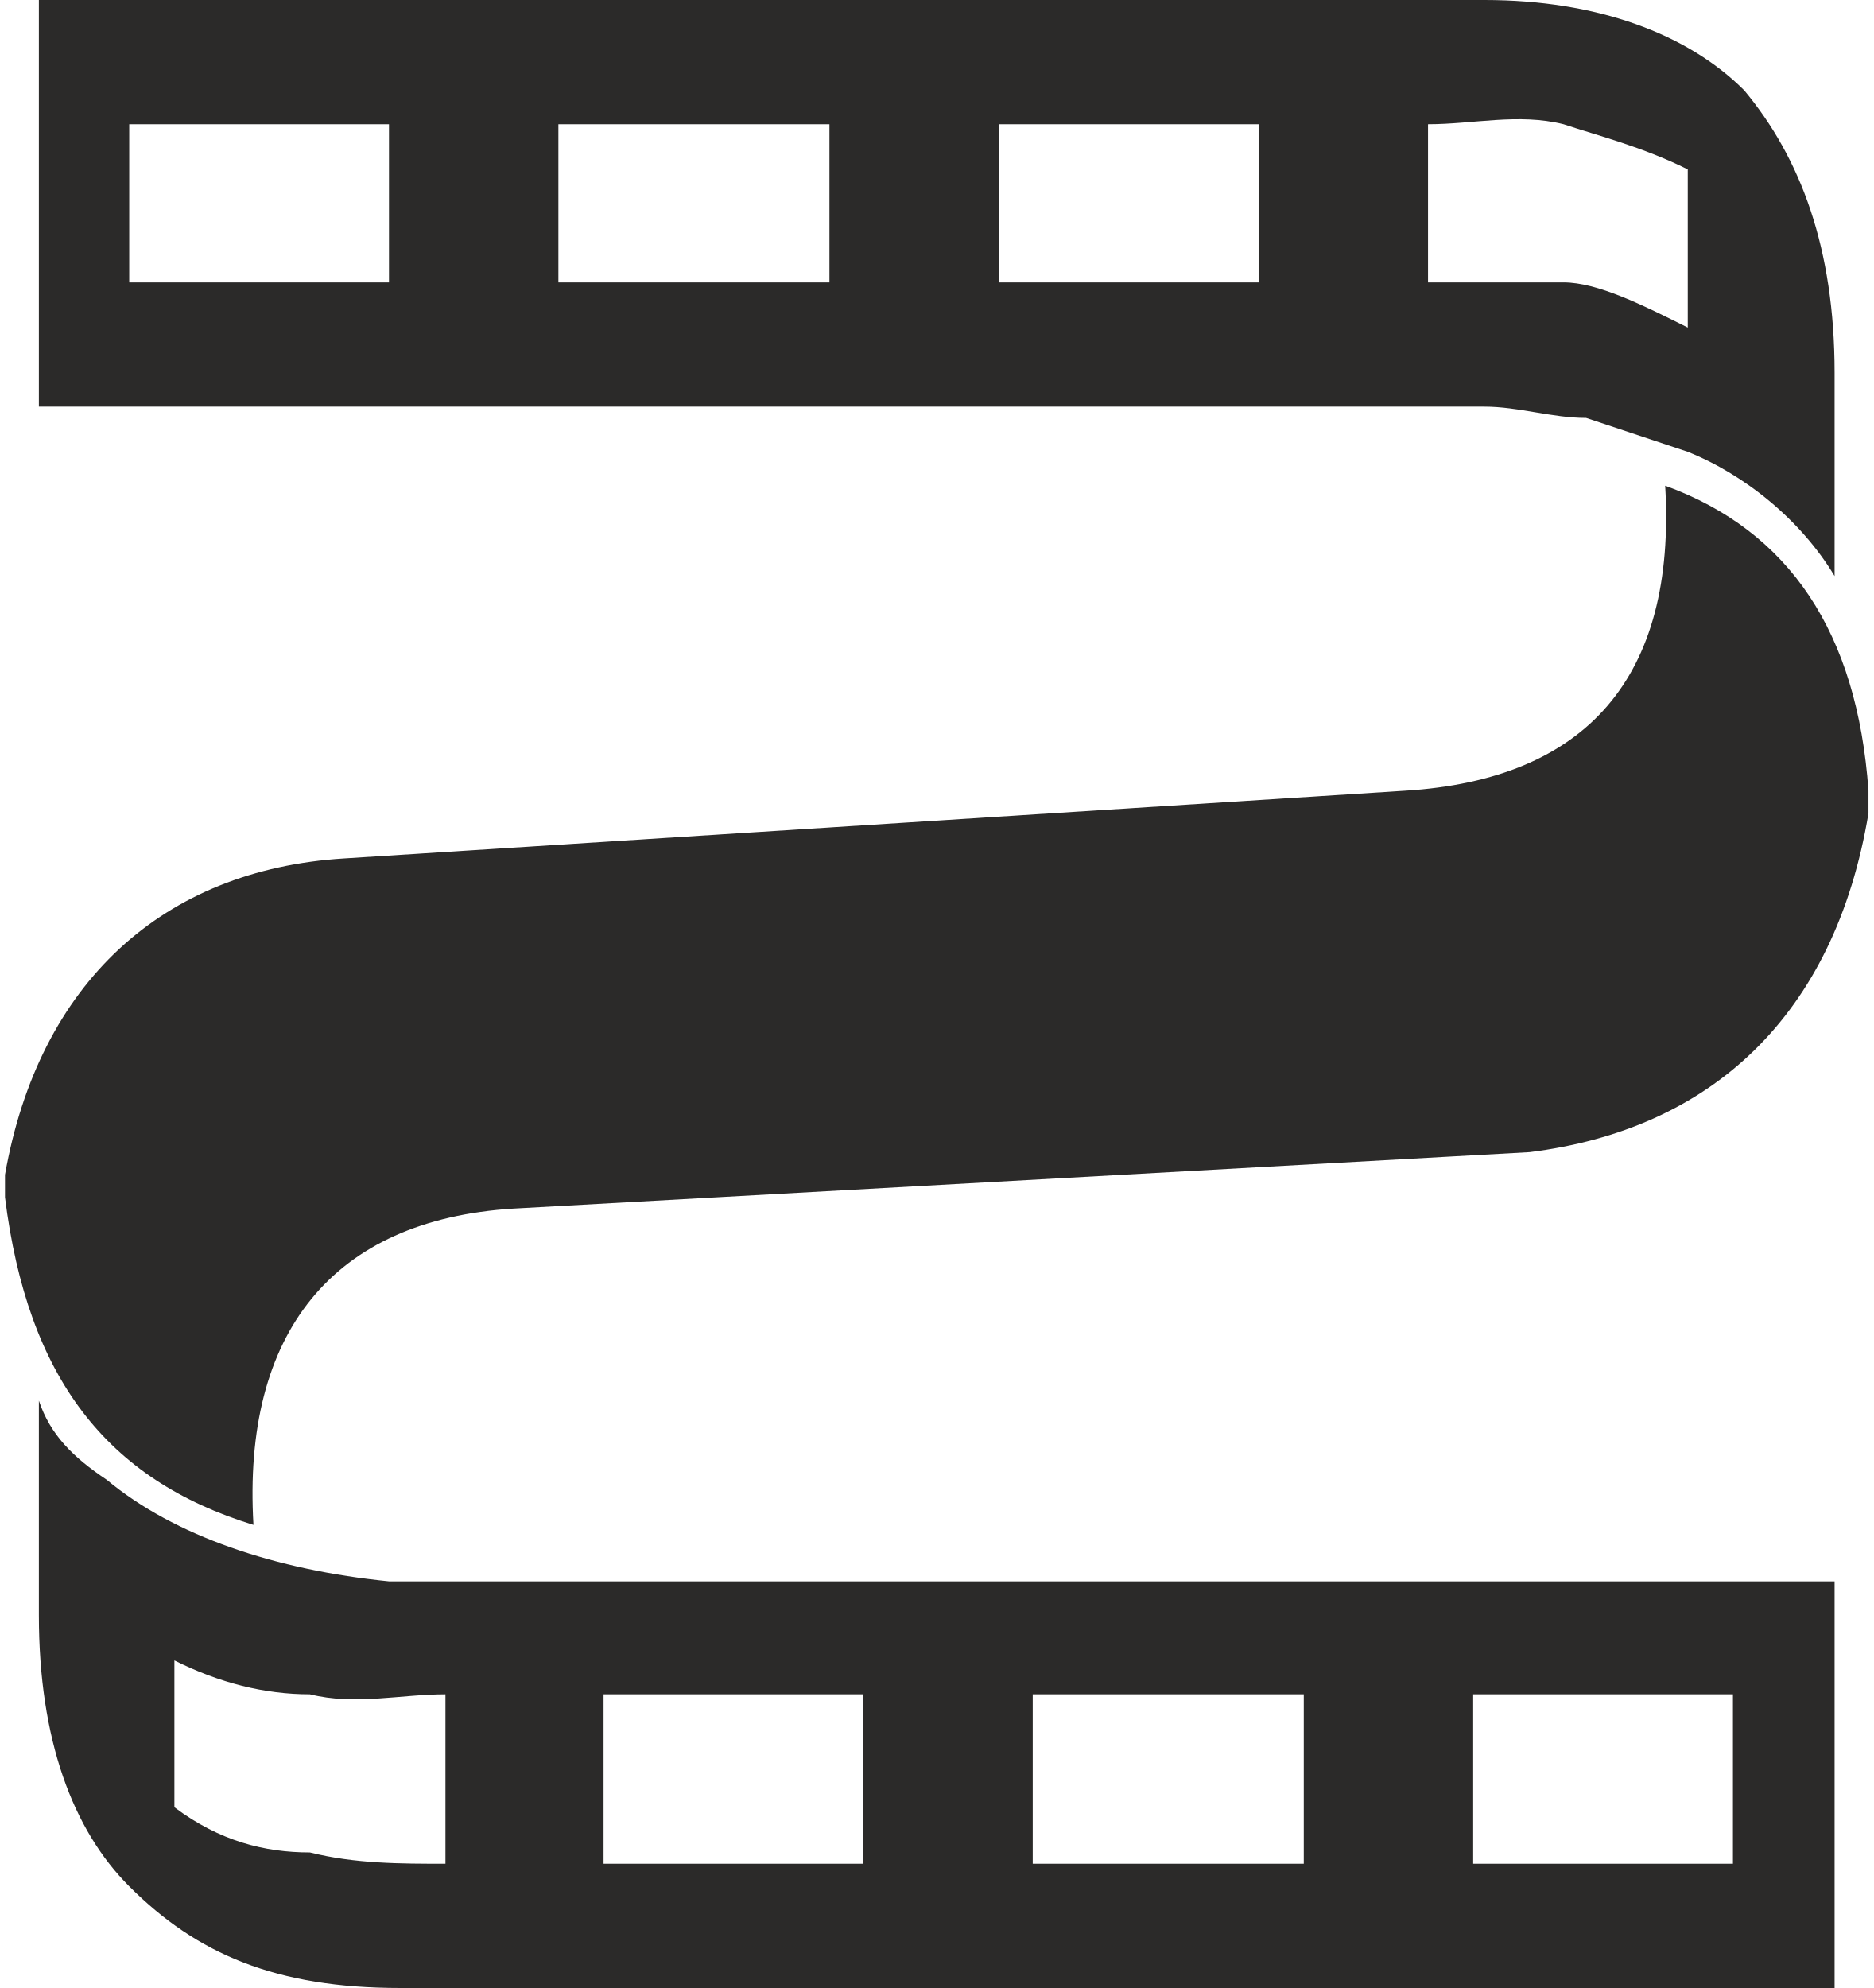
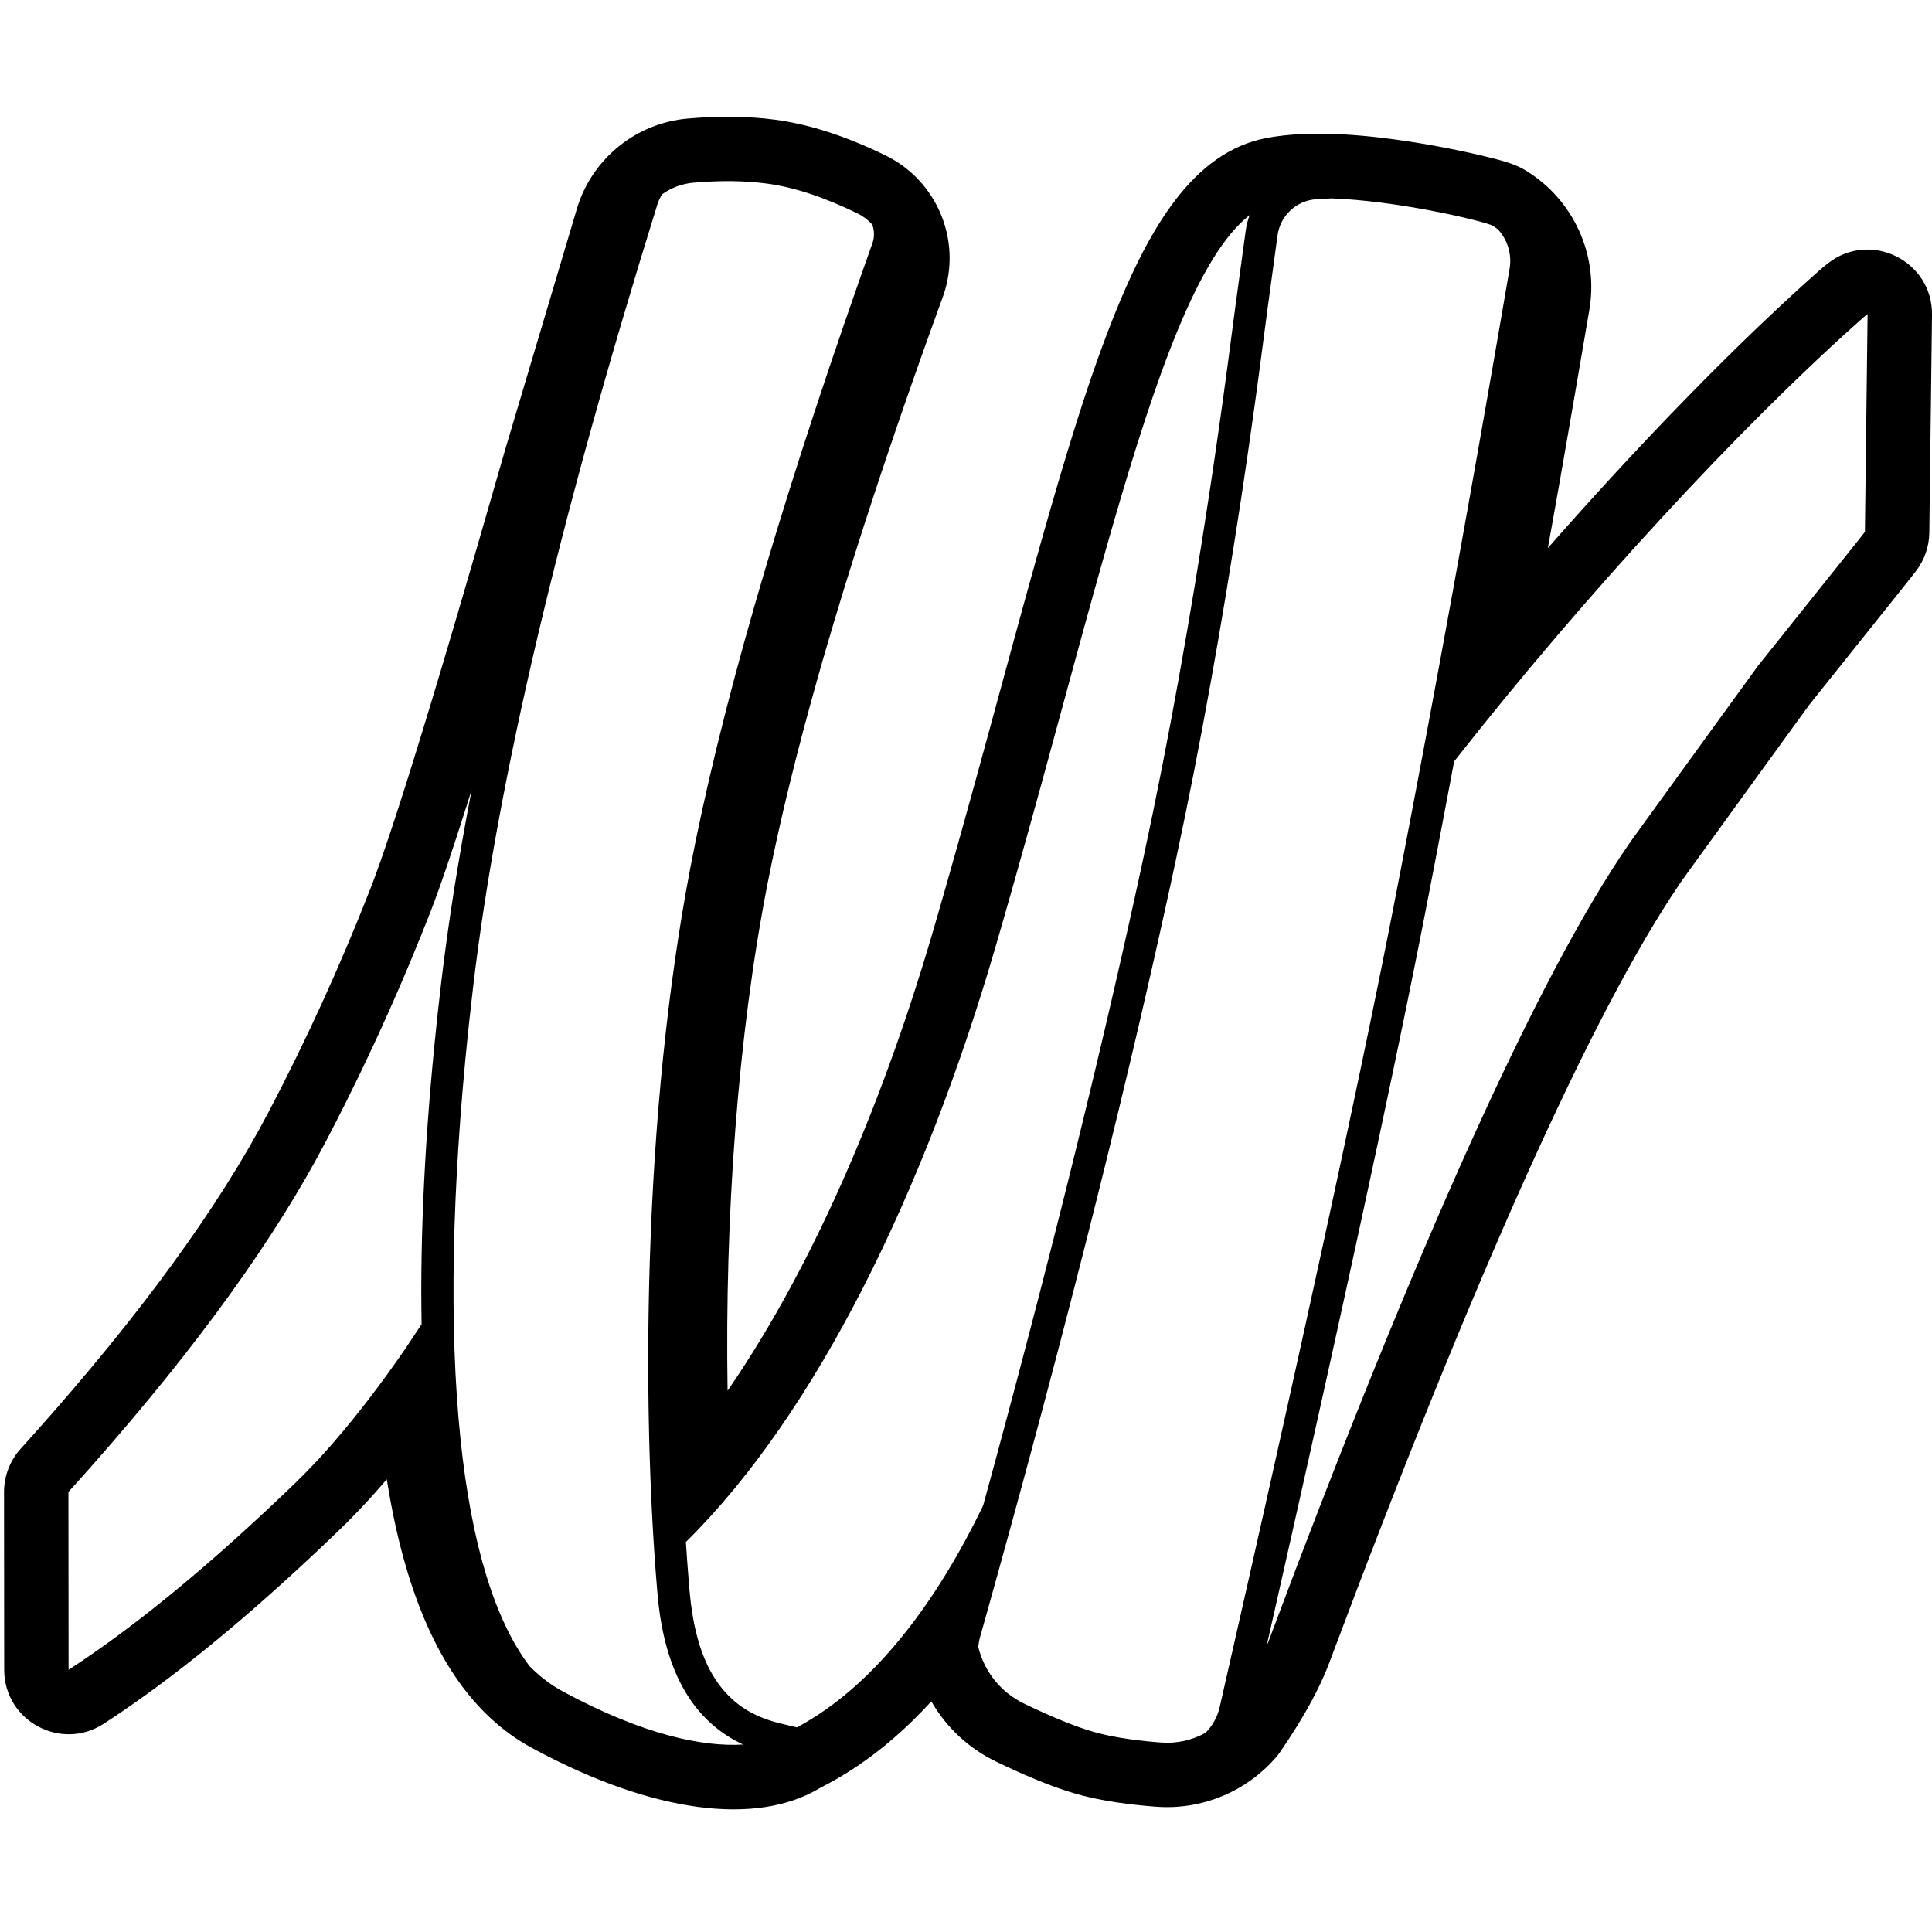
- <svg xmlns="http://www.w3.org/2000/svg" xml:space="preserve" width="164px" height="174px" version="1.1" style="shape-rendering:geometricPrecision; text-rendering:geometricPrecision; image-rendering:optimizeQuality; fill-rule:evenodd; clip-rule:evenodd" viewBox="0 0 165 176">
-   <defs>
-     <style type="text/css">
-    
-     .fil0 {fill:#2B2A29}
-    
-   </style>
-   </defs>
-   <g id="Layer_x0020_1">
-     <path class="fil0" d="M22 135c-1,-17 7,-27 23,-28l90 -5c16,-2 27,-12 30,-30 0,0 0,-1 0,-2 -1,-14 -7,-23 -18,-27 1,17 -7,26 -23,27l-94 6c-16,1 -27,11 -30,28 0,1 0,2 0,2 2,16 9,25 22,29z" />
-     <path class="fil0" d="M131 36c3,0 6,1 9,1 3,1 6,2 9,3 5,2 10,6 13,11 0,1 0,1 0,1l0 -13 0 0 0 -6 0 0c0,-11 -3,-19 -8,-25 -5,-5 -13,-8 -23,-8l0 0 -3 0 -125 0 0 36 125 0 0 0 1 0 2 0zm-120 -25l23 0 0 14 -23 0 0 -14zm38 0l24 0 0 14 -24 0 0 -14zm39 0l23 0 0 14 -23 0 0 -14zm38 0c4,0 8,-1 12,0 3,1 7,2 11,4 0,2 0,5 0,7 0,2 0,5 0,7 -4,-2 -8,-4 -11,-4 -4,0 -8,0 -12,0 0,-2 0,-5 0,-7 0,-2 0,-5 0,-7z" />
-     <path class="fil0" d="M162 140l-125 0 0 0 -1 0 -2 0c-10,-1 -19,-4 -25,-9 -3,-2 -5,-4 -6,-7l0 13 0 6 0 0c0,11 3,19 8,24 6,6 13,9 24,9l0 0 2 0 125 0 0 -36zm-109 10l23 0 0 15 -23 0 0 -15zm38 0l24 0 0 15 -24 0 0 -15zm39 0l23 0 0 15 -23 0 0 -15zm-91 15c-4,0 -8,0 -12,-1 -4,0 -8,-1 -12,-4 0,-2 0,-4 0,-6 0,-3 0,-5 0,-7 4,2 8,3 12,3 4,1 8,0 12,0 0,3 0,5 0,8 0,2 0,4 0,7z" />
-   </g>
+ <svg xmlns="http://www.w3.org/2000/svg" height="960" viewBox="0 0 960 960" width="960">
+   <path d="m341.702 58.91c15.541-1.366 29.996-1.204 43.384.559 17.13 2.256 35.338 8.225 54.807 17.697 25.886 12.594 38.258 42.543 28.823 69.713l-.208.587-2.401 6.612-2.025 5.603-1.997 5.553-2.487 6.954-2.288 6.436c-1.137 3.207-2.262 6.397-3.377 9.571l-2.214 6.324c-16.129 46.215-29.872 88.819-41.231 127.792l-1.534 5.292c-.253.878-.505 1.755-.756 2.629l-1.49 5.224c-10.817 38.147-19.25 72.659-25.299 103.515-14.913 76.071-21.258 166.143-19.881 251.742l.004.315 1.548-2.256c39.055-57.331 73.645-134.841 99.797-223.577l1.1-3.756 1.644-5.664 2.468-8.561 2.066-7.219 1.664-5.848 2.948-10.43 2.142-7.632 2.622-9.397 3.145-11.344 3.256-11.816 3.489-12.728 2.971-10.881 10.111-37.122 2.815-10.305 2.78-10.138 1.222-4.437 2.391-8.646 2.325-8.35 1.702-6.074 1.668-5.917 2.173-7.651 2.118-7.388 1.555-5.373 1.527-5.234 1.003-3.414 1.484-5.011.976-3.269 1.445-4.799.951-3.131.942-3.078 1.396-4.52.92-2.95 1.366-4.333c.151-.475.301-.949.452-1.421l.898-2.806.892-2.76.885-2.716.88-2.673.874-2.63.869-2.589.865-2.55.861-2.511.857-2.473.854-2.437.851-2.402.848-2.367.846-2.334.844-2.303.843-2.272c.14-.376.281-.751.421-1.125l.842-2.228c.14-.369.281-.737.421-1.104l.842-2.187c.14-.362.281-.724.421-1.084l.842-2.148c.14-.356.281-.711.422-1.065l.844-2.112.846-2.09.848-2.068.893-2.152c.156-.374.313-.746.469-1.117l.939-2.209c.157-.365.313-.729.47-1.092l.94-2.159c7.84-17.855 15.817-32.269 24.462-43.662 12.752-16.805 27.584-27.87 45.536-31.32 10.921-2.099 23.64-2.619 37.782-1.868l1.982.113c.332.02.665.041.998.063l2.01.137c.336.024.674.049 1.012.075l2.037.161c.341.028.683.057 1.025.087l2.063.185c1.381.128 2.773.267 4.177.416l2.114.231c.354.04.708.08 1.063.121l2.139.253 1.075.132 2.163.275 2.179.289c.729.099 1.46.2 2.194.303l2.21.317 2.225.331 2.24.345c.375.059.75.118 1.125.177l2.262.365c1.786.292 3.569.595 5.343.907l2.654.474c5.29.962 10.47 1.996 15.361 3.06l2.421.534c.399.089.796.179 1.191.268l2.34.539 1.148.27 1.827.436 2.278.553 2.11.526 1.48.381 1.399.372.89.245.858.243.827.242.799.241.771.241.746.243c.122.041.244.081.364.122l.711.246.689.249.67.253c.11.042.219.085.328.128l.643.26c.212.087.421.176.628.265l.614.272.302.139.596.283c.098.048.197.096.294.145l.582.296c.096.05.192.101.288.152l.572.311.567.322c.094.055.188.11.282.165l.563.339c23.466 14.417 36.117 41.785 31.357 69.302l-1.56 9.136-5.31 30.956-4.468 25.827-3.882 22.193-2.861 16.133-2.52 13.957 2.195-2.495 2.748-3.113 2.75-3.102 2.751-3.092 2.752-3.081 2.753-3.069 2.754-3.057 2.754-3.045 2.753-3.033 2.753-3.02c.459-.502.917-1.004 1.376-1.505l2.751-2.999 2.749-2.985 2.747-2.971 2.745-2.956 2.742-2.941 2.739-2.925 2.736-2.909 2.732-2.893 2.728-2.876c.454-.478.908-.955 1.362-1.431l2.721-2.85 2.716-2.832 2.711-2.814 2.705-2.795 2.699-2.776 2.692-2.757 2.685-2.737 2.678-2.717 2.67-2.696 2.662-2.675 2.654-2.654 2.645-2.632c.44-.437.88-.873 1.319-1.308l2.631-2.599c.438-.431.875-.861 1.312-1.291l2.617-2.564c.435-.425.87-.85 1.304-1.273l2.601-2.529 2.59-2.505c.431-.415.861-.83 1.291-1.243l2.573-2.468 2.562-2.443c.852-.81 1.702-1.616 2.55-2.418l2.537-2.392 1.264-1.186 2.518-2.353c.419-.39.837-.779 1.254-1.166l2.498-2.312c.415-.383.83-.765 1.244-1.146l2.477-2.271 2.462-2.243c.409-.372.818-.742 1.226-1.111l2.44-2.2 2.425-2.172 1.206-1.075 1.969-1.746c.118-.104.237-.208.357-.313l.746-.636.795-.658c.274-.224.558-.453.854-.689l.921-.729c21.145-16.58 52.074-1.293 51.751 25.575l-1.338 108.201c-.085 6.926-2.416 13.638-6.641 19.127l-1.752 2.264-1.197 1.525-50.117 62.721-.246.338-21.54 29.669-38.829 53.631-2.733 3.809-1.366 2.001c-42.824 63.241-101.103 192.528-173.67 386.302-3.602 9.617-8.883 19.983-15.837 31.253l-1.142 1.835c-1.157 1.843-2.358 3.711-3.603 5.603l-1.26 1.9c-.85 1.272-1.719 2.556-2.607 3.85-.696 1.014-1.449 1.986-2.257 2.913-14.753 16.932-36.71 26.101-59.551 24.347l-1.835-.146-2-.171-1.976-.182-1.952-.193-1.383-.144c-6.771-.724-13.02-1.644-18.767-2.772l-1.535-.309-1.676-.355-1.505-.335c-2.65-.604-5.203-1.264-7.717-1.998l-.781-.231-1.093-.332-1.427-.447-1.435-.465-.857-.285-.721-.244-1.32-.455-.856-.301-1.346-.483-1.484-.545-.858-.321-1.393-.53-1.718-.668-1.813-.721-1.937-.788-2.358-.982-2.396-1.022-2.359-1.029-1.649-.732-1.667-.75-1.753-.799-2.56-1.184-2.542-1.197-1.849-.882-.858-.413c-13.651-6.581-24.488-16.881-31.738-29.186l-.433-.747-.484.53c-16.528 17.969-34.549 32.194-54.098 42.119l-.553.278-.808.486c-31.064 18.295-81.699 12.265-140.72-19.301l-1.847-.995c-30.006-16.271-50.17-47.44-62.656-90.393-3.736-12.852-6.802-26.84-9.227-41.898l-.187-1.172-1.037 1.21c-1.613 1.872-3.222 3.707-4.827 5.505l-1.204 1.342-1.767 1.946-1.314 1.431c-4.531 4.907-9.04 9.52-13.528 13.841l-2.552 2.451c-.424.406-.848.812-1.271 1.216l-2.531 2.412-2.517 2.386c-.418.395-.836.79-1.253 1.183l-2.496 2.347-2.482 2.322-2.469 2.296c-.41.381-.82.76-1.229 1.139l-2.449 2.258-2.435 2.233-2.422 2.208-2.409 2.183-2.396 2.158-2.383 2.134-2.37 2.109-2.358 2.085-2.345 2.061-2.333 2.037c-.388.338-.775.674-1.162 1.01l-2.314 2.001-2.302 1.978c-.383.328-.765.654-1.146.98l-2.284 1.942-2.272 1.919-2.26 1.896-2.249 1.873-2.237 1.85-2.226 1.827-2.214 1.804-2.203 1.782-2.192 1.76-2.181 1.737-2.17 1.715c-.361.284-.721.567-1.081.849l-2.154 1.682c-.358.279-.716.556-1.073.833l-2.138 1.65-2.128 1.628-2.118 1.607-2.108 1.586-2.098 1.565c-.349.259-.697.517-1.045.774l-2.083 1.533-2.073 1.512-2.063 1.492c-.686.494-1.371.984-2.054 1.471l-2.044 1.451c-.34.24-.679.479-1.019.718l-2.03 1.421c-.338.235-.675.469-1.012.703l-2.017 1.391c-.335.23-.67.459-1.005.688l-2.003 1.361c-.333.225-.666.45-.998.673l-1.99 1.332-.931.617-3.549 2.33c-21.273 13.905-49.486-1.343-49.508-26.757l-.078-88.358c0-7.936 2.935-15.591 8.255-21.48l5.859-6.511c53.392-59.685 92.548-113.479 117.484-161.099 18.566-35.455 35.241-71.834 50.368-110.493l.193-.496.393-1.017.605-1.587.623-1.661.86-2.33.892-2.459.69-1.928.947-2.682.978-2.808 1.009-2.932.777-2.28 1.062-3.146 1.091-3.266 1.405-4.25 1.745-5.341.896-2.768 2.152-6.706 1.911-6.02 1.638-5.205 2.019-6.467 2.077-6.705 2.493-8.115 2.878-9.448 2.07-6.845 2.006-6.666 2.431-8.121 2.451-8.233 2.475-8.356 2.502-8.49 2.533-8.634 3.215-11.011 3.276-11.273 2.669-9.22 11.995-41.605 35.94-120.696.091-.289c7.742-24.308 29.333-41.584 54.749-43.819zm39.205 32.285c-10.953-1.443-23.087-1.579-36.403-.408-5.686.5-10.984 2.522-15.435 5.699-1.013 1.512-1.82 3.183-2.378 4.977-49.053 157.618-79.568 287.172-91.558 388.579-.709 5.998-1.381 11.96-2.016 17.883l-.535 5.067c-7.972 76.699-9.582 146.592-3.715 202.551 5.369 51.203 16.834 89.308 34.21 112.298 4.997 5.093 10.467 9.303 16.437 12.54 40.28 21.842 70.018 27.699 89.724 26.462-2.566-1.191-5.055-2.542-7.495-4.089-19.493-12.362-31.908-34.869-35.009-70.531-.049-.558-.097-1.118-.145-1.679l-.283-3.384c-.046-.567-.092-1.135-.138-1.705l-.27-3.434-.261-3.466-.252-3.498-.243-3.529-.234-3.558-.225-3.588c-.037-.6-.073-1.202-.109-1.805l-.212-3.63-.203-3.657c-.033-.612-.066-1.225-.098-1.839l-.189-3.697c-.031-.618-.061-1.238-.091-1.858l-.175-3.734c-.028-.624-.056-1.25-.084-1.876l-.161-3.77c-.026-.63-.052-1.262-.077-1.894l-.147-3.804-.137-3.826-.128-3.847-.118-3.868c-.019-.646-.037-1.293-.055-1.941l-.104-3.897-.094-3.915-.084-3.933-.074-3.95c-.012-.66-.023-1.32-.033-1.981l-.059-3.973c-.009-.664-.018-1.328-.026-1.992l-.044-3.996-.034-4.009-.024-4.022-.014-4.035c-.001-.673-.002-1.347-.003-2.022l.002-4.052.012-4.062.022-4.071c.005-.679.01-1.359.015-2.039l.038-4.084c.007-.681.015-1.363.023-2.045l.054-4.095c.01-.683.02-1.367.031-2.05l.07-4.105c.013-.685.026-1.369.039-2.054l.086-4.113c.015-.686.031-1.372.047-2.058l.102-4.119c.036-1.373.074-2.747.113-4.122l.124-4.124c2.167-69.043 8.772-135.717 20.112-195.074 14.698-76.93 42.655-174.137 83.87-291.681l2.621-7.451 2.656-7.505 1.341-3.773c1.122-3.15 1.014-6.47-.103-9.403-2.065-2.263-4.58-4.177-7.486-5.59-16.574-8.063-31.569-12.979-44.986-14.746zm280.857 7.386-.925.03c-2.322.085-4.648.215-6.977.391-9.793.736-17.736 8.22-19.054 17.957l-4.981 36.5-3.295 25.055-1.405 10.504-.721 5.299-.731 5.318c-.123.888-.246 1.777-.37 2.667l-.748 5.353-1.144 8.085-.779 5.433-.793 5.472-.808 5.514-.823 5.561c-.139.931-.278 1.864-.418 2.799l-.848 5.639-.431 2.84c-9.233 60.746-19.915 120.878-32.307 178.653l-1.457 6.765-1.477 6.803-1.496 6.842c-.251 1.144-.503 2.289-.756 3.435l-1.526 6.9-1.546 6.938c-.259 1.16-.519 2.321-.78 3.484l-1.576 6.996c-.264 1.169-.529 2.34-.795 3.513l-1.606 7.054-1.625 7.093-1.645 7.132c-.276 1.192-.553 2.385-.83 3.58l-1.675 7.19-1.695 7.228-1.715 7.267-1.735 7.305-1.755 7.344c-.294 1.227-.589 2.456-.885 3.687l-1.784 7.402-1.804 7.441-1.824 7.479-1.844 7.518-1.864 7.557c-.625 2.525-1.252 5.057-1.884 7.595l-1.903 7.634-1.923 7.673c-.322 1.282-.645 2.566-.969 3.851l-1.953 7.731-1.973 7.769-1.993 7.808-2.013 7.847-2.032 7.885c-.34 1.317-.682 2.636-1.024 3.957l-2.062 7.943-2.082 7.982-2.102 8.02c-.352 1.34-.705 2.682-1.058 4.025l-2.132 8.078c-.357 1.35-.715 2.701-1.073 4.054l-2.162 8.136-2.181 8.175-2.201 8.214-2.221 8.252-2.241 8.291-2.261 8.33-2.281 8.368-2.301 8.407-2.32 8.446c-.388 1.411-.778 2.823-1.168 4.237l-2.35 8.504-2.37 8.542c-.397 1.427-.794 2.855-1.192 4.286l-2.4 8.6c-.402 1.437-.804 2.875-1.207 4.315l-2.43 8.658c-.48 1.709-.796 3.431-.955 5.147 2.905 11.971 10.991 22.473 22.743 28.138l.83.399 1.641.783 1.618.764 2.382 1.109 2.328 1.064 1.522.685 1.498.665 1.84.804 1.802.774 2.114.888 2.06.844 2.006.8 1.308.508 1.601.608 1.564.577 1.224.44.603.213 1.189.41 1.165.391 1.141.371 1.117.352 1.093.332.538.159c2.122.62 4.4 1.195 6.832 1.727l1.342.286 1.373.277c5.091 1 10.804 1.824 17.137 2.472l1.743.173 1.773.164 1.804.155 1.835.146c7.952.61 15.598-1.184 22.164-4.815 3.398-3.413 5.891-7.78 7.025-12.761l-.019.08.018-.081 3.669-16.129 3.602-15.869 4.699-20.754 3.447-15.263 3.38-15.003 4.403-19.599 3.225-14.396 4.196-18.791 4.077-18.329 3.959-17.867 3.84-17.405 2.802-12.751 3.633-16.596 2.647-12.144 3.426-15.788 2.491-11.538 2.425-11.278 2.358-11.018 1.535-7.201 2.247-10.584 1.461-6.912 2.136-10.151 1.387-6.623 2.025-9.718 1.313-6.334 1.914-9.285 1.847-9.025 1.781-8.765 1.15-5.699 1.12-5.583 1.091-5.468 1.061-5.352 1.031-5.236 1.002-5.121 1.792-9.234 1.948-10.085 1.95-10.143 2.602-13.612 1.954-10.276 1.956-10.333 2.61-13.866 1.96-10.466 2.616-14.044 1.309-7.06 1.965-10.638 1.311-7.124 1.968-10.733 2.627-14.4 1.972-10.866 1.974-10.924 1.976-10.981 1.977-11.038 1.979-11.095 1.981-11.152 1.983-11.209 2.646-15.035 1.987-11.343 2.652-15.213 1.327-7.644 1.992-11.514 2.659-15.441 1.996-11.648c1.258-7.361-1.101-14.512-5.794-19.621-.873-.654-1.778-1.269-2.714-1.844-.374-.23-1.389-.601-2.948-1.077l-1-.298c-.177-.052-.36-.104-.548-.158l-1.187-.332c-.208-.057-.421-.115-.638-.174l-1.364-.362-1.476-.38-1.583-.396-1.686-.41-1.783-.423c-.305-.071-.614-.143-.927-.216l-1.922-.438-2.008-.446-2.089-.452-2.166-.457c-2.57-.535-5.289-1.075-8.121-1.608l-2.455-.455c-14.109-2.572-30.704-4.881-45.929-5.446zm-40.828 8.305-.507.398c-24.909 20.007-45.493 77.442-68.075 155.777l-1.88 6.554c-1.257 4.401-2.52 8.864-3.791 13.388l-1.913 6.83c-.64 2.291-1.281 4.597-1.925 6.917l-1.938 7.003-1.952 7.086-2.775 10.118-2.807 10.274-10.105 37.099-2.977 10.901-3.021 11.024c-.323 1.176-.646 2.353-.971 3.533l-2.941 10.667-2.986 10.767c-.334 1.202-.67 2.405-1.006 3.61l-2.027 7.252c-.34 1.212-.68 2.426-1.022 3.641l-2.06 7.311-2.082 7.349c-.349 1.228-.699 2.457-1.05 3.688l-2.117 7.402-2.141 7.436c-.718 2.484-1.44 4.974-2.166 7.469-35.252 121.14-88.637 231.419-153.876 295.814l.044.699c.038.588.076 1.175.115 1.761l.236 3.499.245 3.469.253 3.438.262 3.406c.044.565.089 1.129.134 1.691l.275 3.357.283 3.323c2.689 30.917 12.586 48.86 27.638 58.406 4.235 2.686 8.753 4.629 13.85 6.147l.468.135.83.228.955.251 1.412.36 1.689.419 2.551.617 3.769.885.145.041c38.581-20.585 69.433-62.387 92.532-110.235l1.976-7.239c.379-1.392.758-2.782 1.135-4.17l2.256-8.311 2.236-8.272 2.216-8.234 2.196-8.195 2.176-8.156c.361-1.356.721-2.711 1.081-4.064l2.147-8.098 2.127-8.06 2.107-8.021 2.087-7.982 2.067-7.943 2.047-7.905c.34-1.314.678-2.627 1.016-3.938l2.018-7.847c.335-1.305.668-2.608 1.001-3.909l1.988-7.789c.33-1.295.659-2.588.987-3.88l1.958-7.731c.325-1.285.649-2.569.972-3.851l1.928-7.673c.32-1.276.639-2.549.957-3.822l1.899-7.614 1.879-7.576 1.859-7.537 1.839-7.498 1.819-7.46 1.799-7.421 1.78-7.382 1.76-7.344 1.74-7.305 1.72-7.266c.285-1.208.569-2.414.853-3.619l1.69-7.208c.28-1.198.559-2.395.838-3.589l1.661-7.15c.55-2.377 1.097-4.747 1.641-7.111l1.621-7.073c.268-1.176.536-2.349.803-3.522l1.591-7.014 1.571-6.976c.26-1.159.52-2.317.778-3.473l1.541-6.918 1.522-6.879 1.502-6.84c.249-1.137.496-2.272.743-3.406l1.472-6.782c.487-2.254.971-4.502 1.452-6.743 12.318-57.428 22.945-117.252 32.133-177.702.287-1.89.572-3.771.853-5.642l.836-5.588.82-5.537.804-5.491.79-5.448.776-5.41.763-5.375.75-5.344 1.104-7.968 1.081-7.922.724-5.384 3.757-28.515 5.201-38.163c.373-2.753 1.045-5.405 1.983-7.922zm-386.54 285.493-.733 2.339-1.669 5.285c-6.915 21.812-13.316 40.888-18.228 53.442-13.12 33.532-26.93 64.238-41.115 92.722l-1.937 3.87c-2.908 5.785-5.832 11.479-8.768 17.085-25.23 48.181-63.687 101.563-115.371 160.147l-3.282 3.707c-1.65 1.857-3.313 3.719-4.989 5.586l-.335.373-3.971 4.404.078 88.358 2.331-1.527 2.773-1.837 1.705-1.146c.286-.193.572-.387.859-.581l1.73-1.179 1.747-1.201 1.764-1.224 1.781-1.247 1.798-1.27 1.815-1.294 1.833-1.318 1.851-1.342 1.868-1.367 1.886-1.392 1.905-1.417 1.923-1.442c.322-.243.645-.486.968-.731l1.95-1.481 1.969-1.508c.33-.254.66-.508.992-.764l1.997-1.548 2.016-1.575 2.036-1.603c.341-.269.683-.54 1.025-.812l2.065-1.644c.346-.276.692-.554 1.04-.833l2.094-1.687 2.114-1.716 2.134-1.745c.357-.293.715-.588 1.074-.883l2.164-1.789 2.184-1.819 2.205-1.849 2.225-1.879c.373-.316.746-.633 1.121-.951l2.257-1.926 2.278-1.957c.381-.329.764-.659 1.147-.99l2.309-2.005c.387-.337.774-.675 1.163-1.014l2.342-2.053 2.363-2.085 2.385-2.118 2.407-2.152 2.429-2.185c.407-.367.814-.735 1.223-1.105l2.462-2.236 2.485-2.27c.832-.763 1.668-1.531 2.508-2.305l2.53-2.34 2.553-2.375 2.576-2.411 2.6-2.447 2.623-2.483c.439-.417.879-.835 1.32-1.255l2.658-2.538 2.682-2.575c4.396-4.232 8.843-8.808 13.343-13.728l1.69-1.861c5.923-6.571 11.935-13.735 18.036-21.492l1.746-2.232.875-1.128 1.673-2.177c5.864-7.669 11.81-15.879 17.836-24.629l7.977-12.05c-.835-45.011 1.772-95.483 7.433-149.131l.551-5.142c.56-5.151 1.148-10.331 1.764-15.537 3.5-29.599 8.55-61.527 15.152-95.786zm693.604-236.32-.513.405-.679.546-.571.471-.32.273-2.036 1.804c-59.689 53.078-136.218 135.878-201.337 218.797l-.882 4.702-1.959 10.384-2.61 13.756-2.606 13.654-1.953 10.174-2.601 13.477-1.795 9.249-1.015 5.185-1.578 7.999-1.646 8.264-1.714 8.529-1.181 5.833-1.211 5.951-1.241 6.069-1.918 9.324-1.986 9.589-1.362 6.54-1.392 6.658-2.145 10.207-1.468 6.952-2.258 10.649-2.326 10.914-3.207 14.964-1.649 7.659-2.53 11.709-1.724 7.953-2.643 12.151-1.8 8.248-3.691 16.849-3.812 17.32-2.938 13.299-3.006 13.564-3.074 13.83-3.142 14.095-4.295 19.205-4.416 19.677-3.391 15.067-4.627 20.501-4.43 19.571c.461-1.106.891-2.192 1.289-3.256 74.177-198.072 133.694-329.769 178.552-395.09l.095-.137 1.266-1.779 6.89-9.558 32.025-44.211 24.188-33.305 50.251-62.889.812-1.031 1.981-2.556z" />
</svg>
